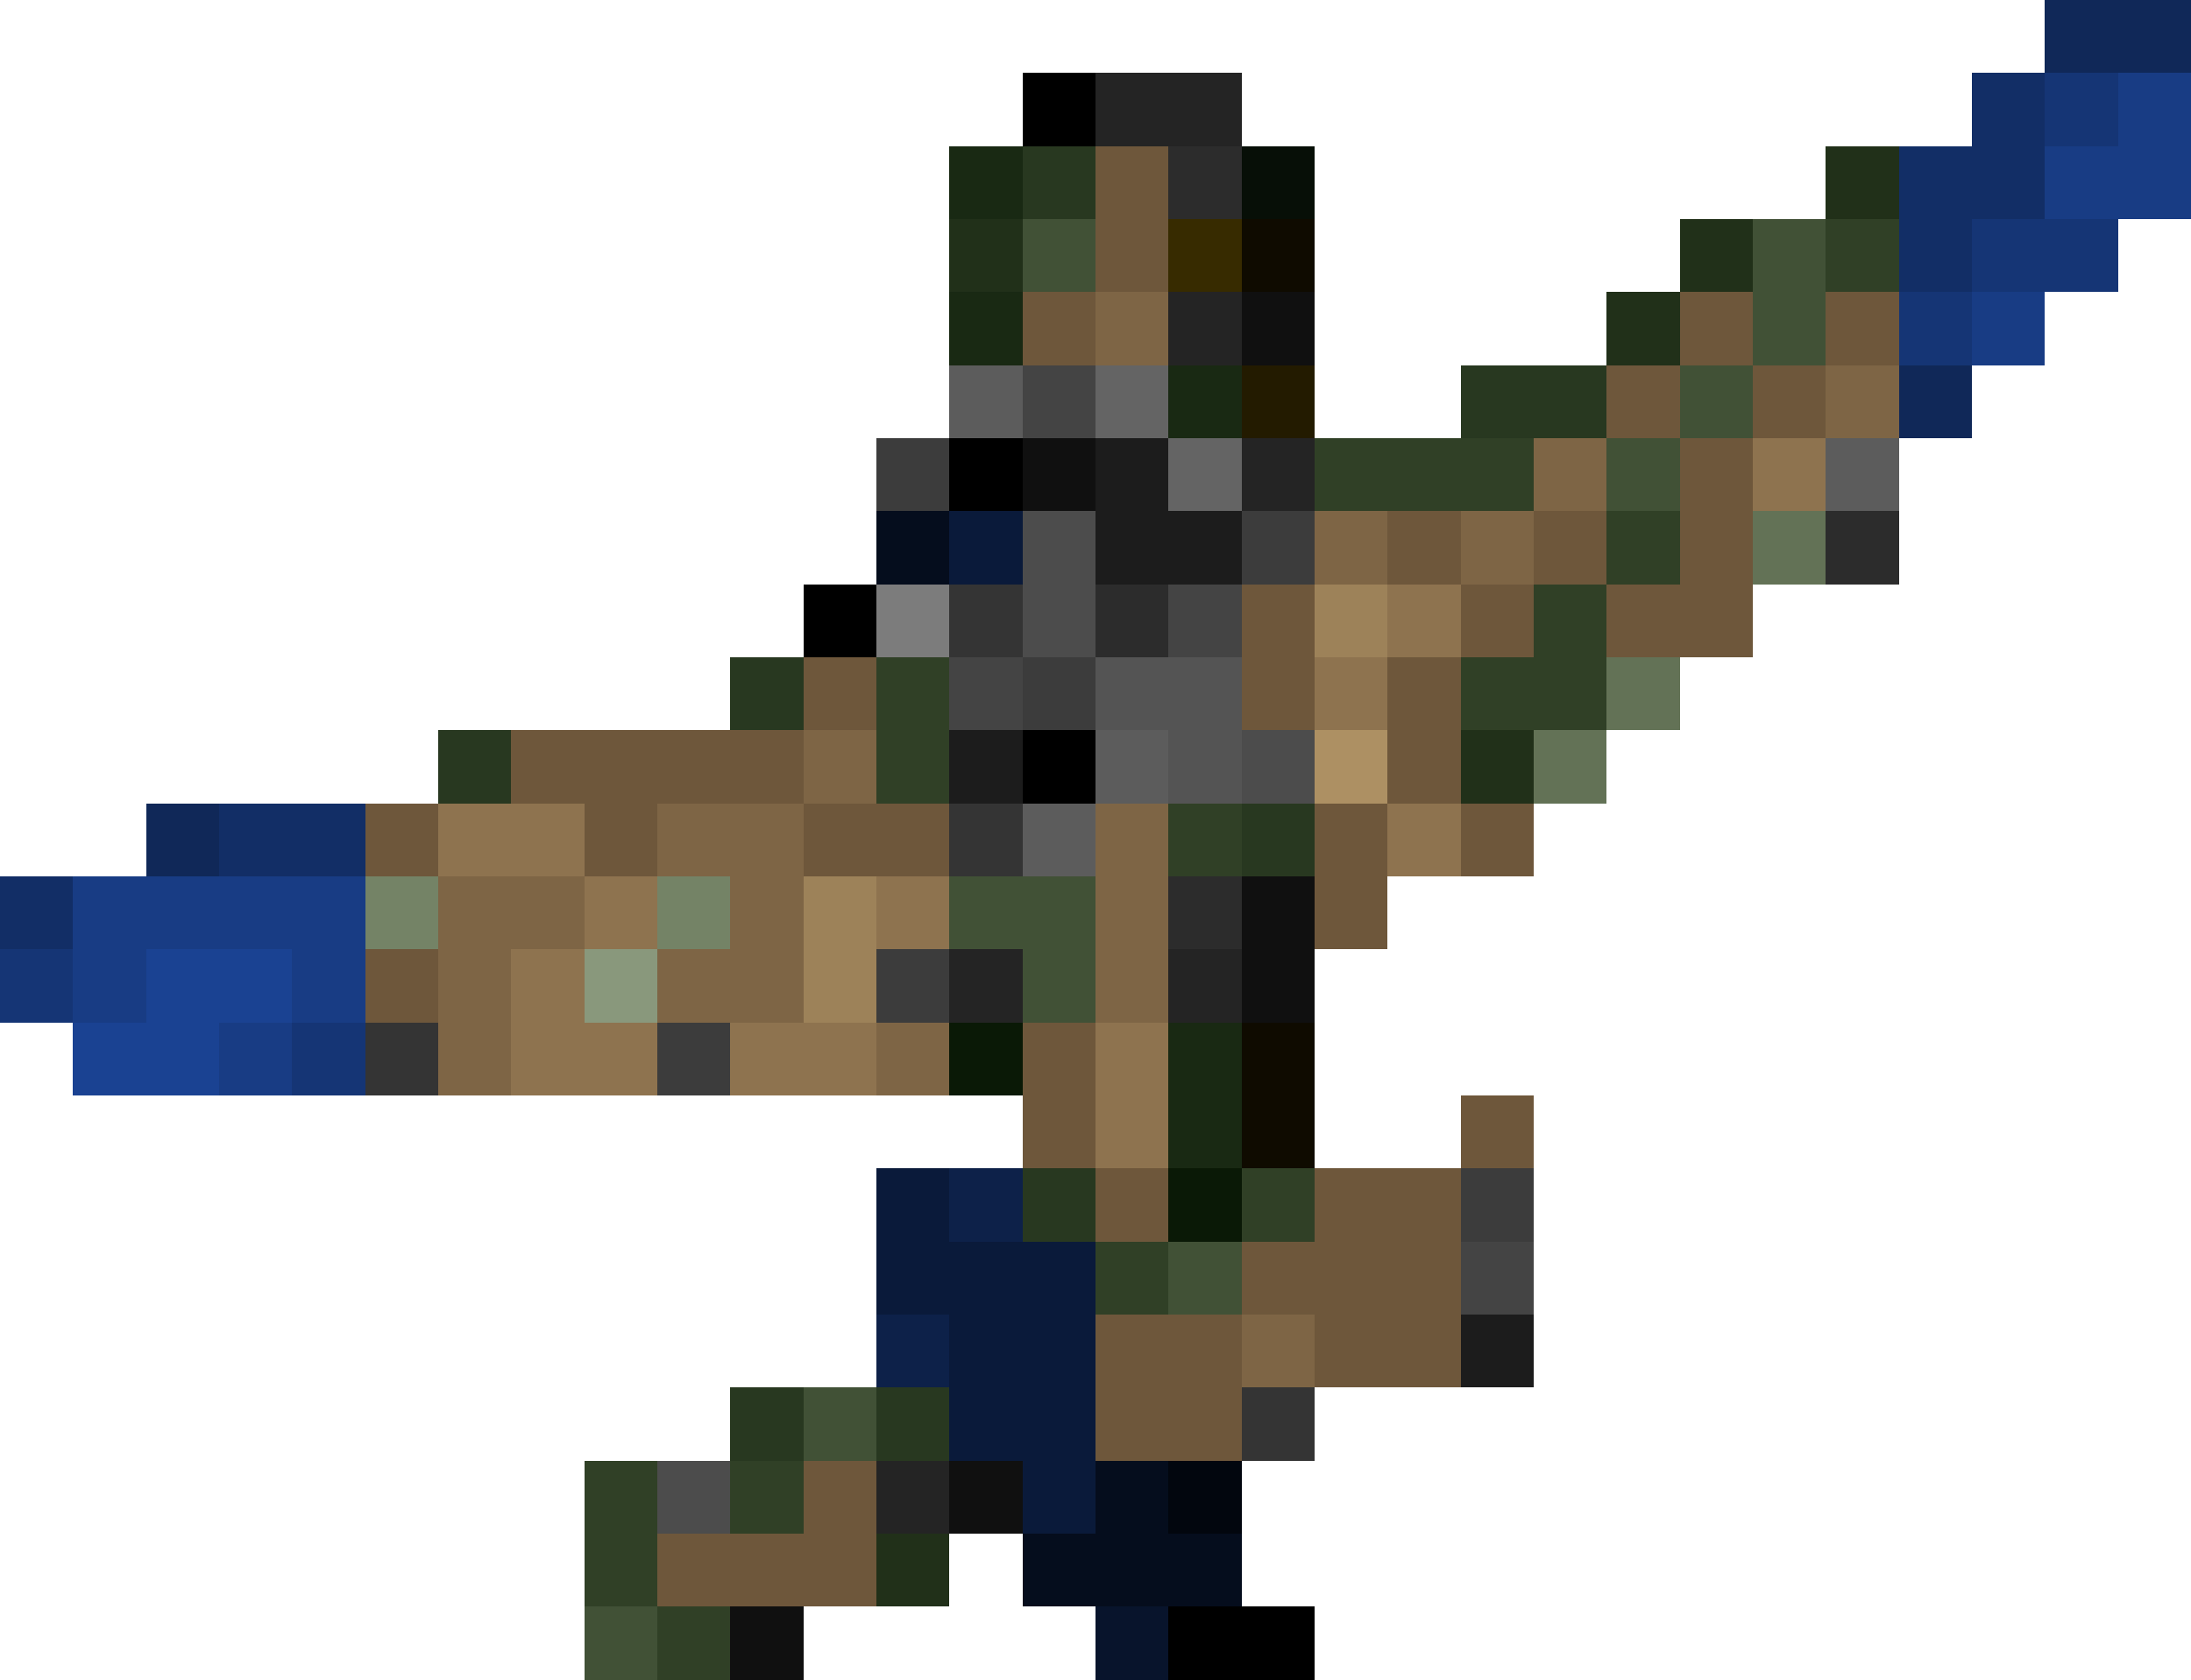
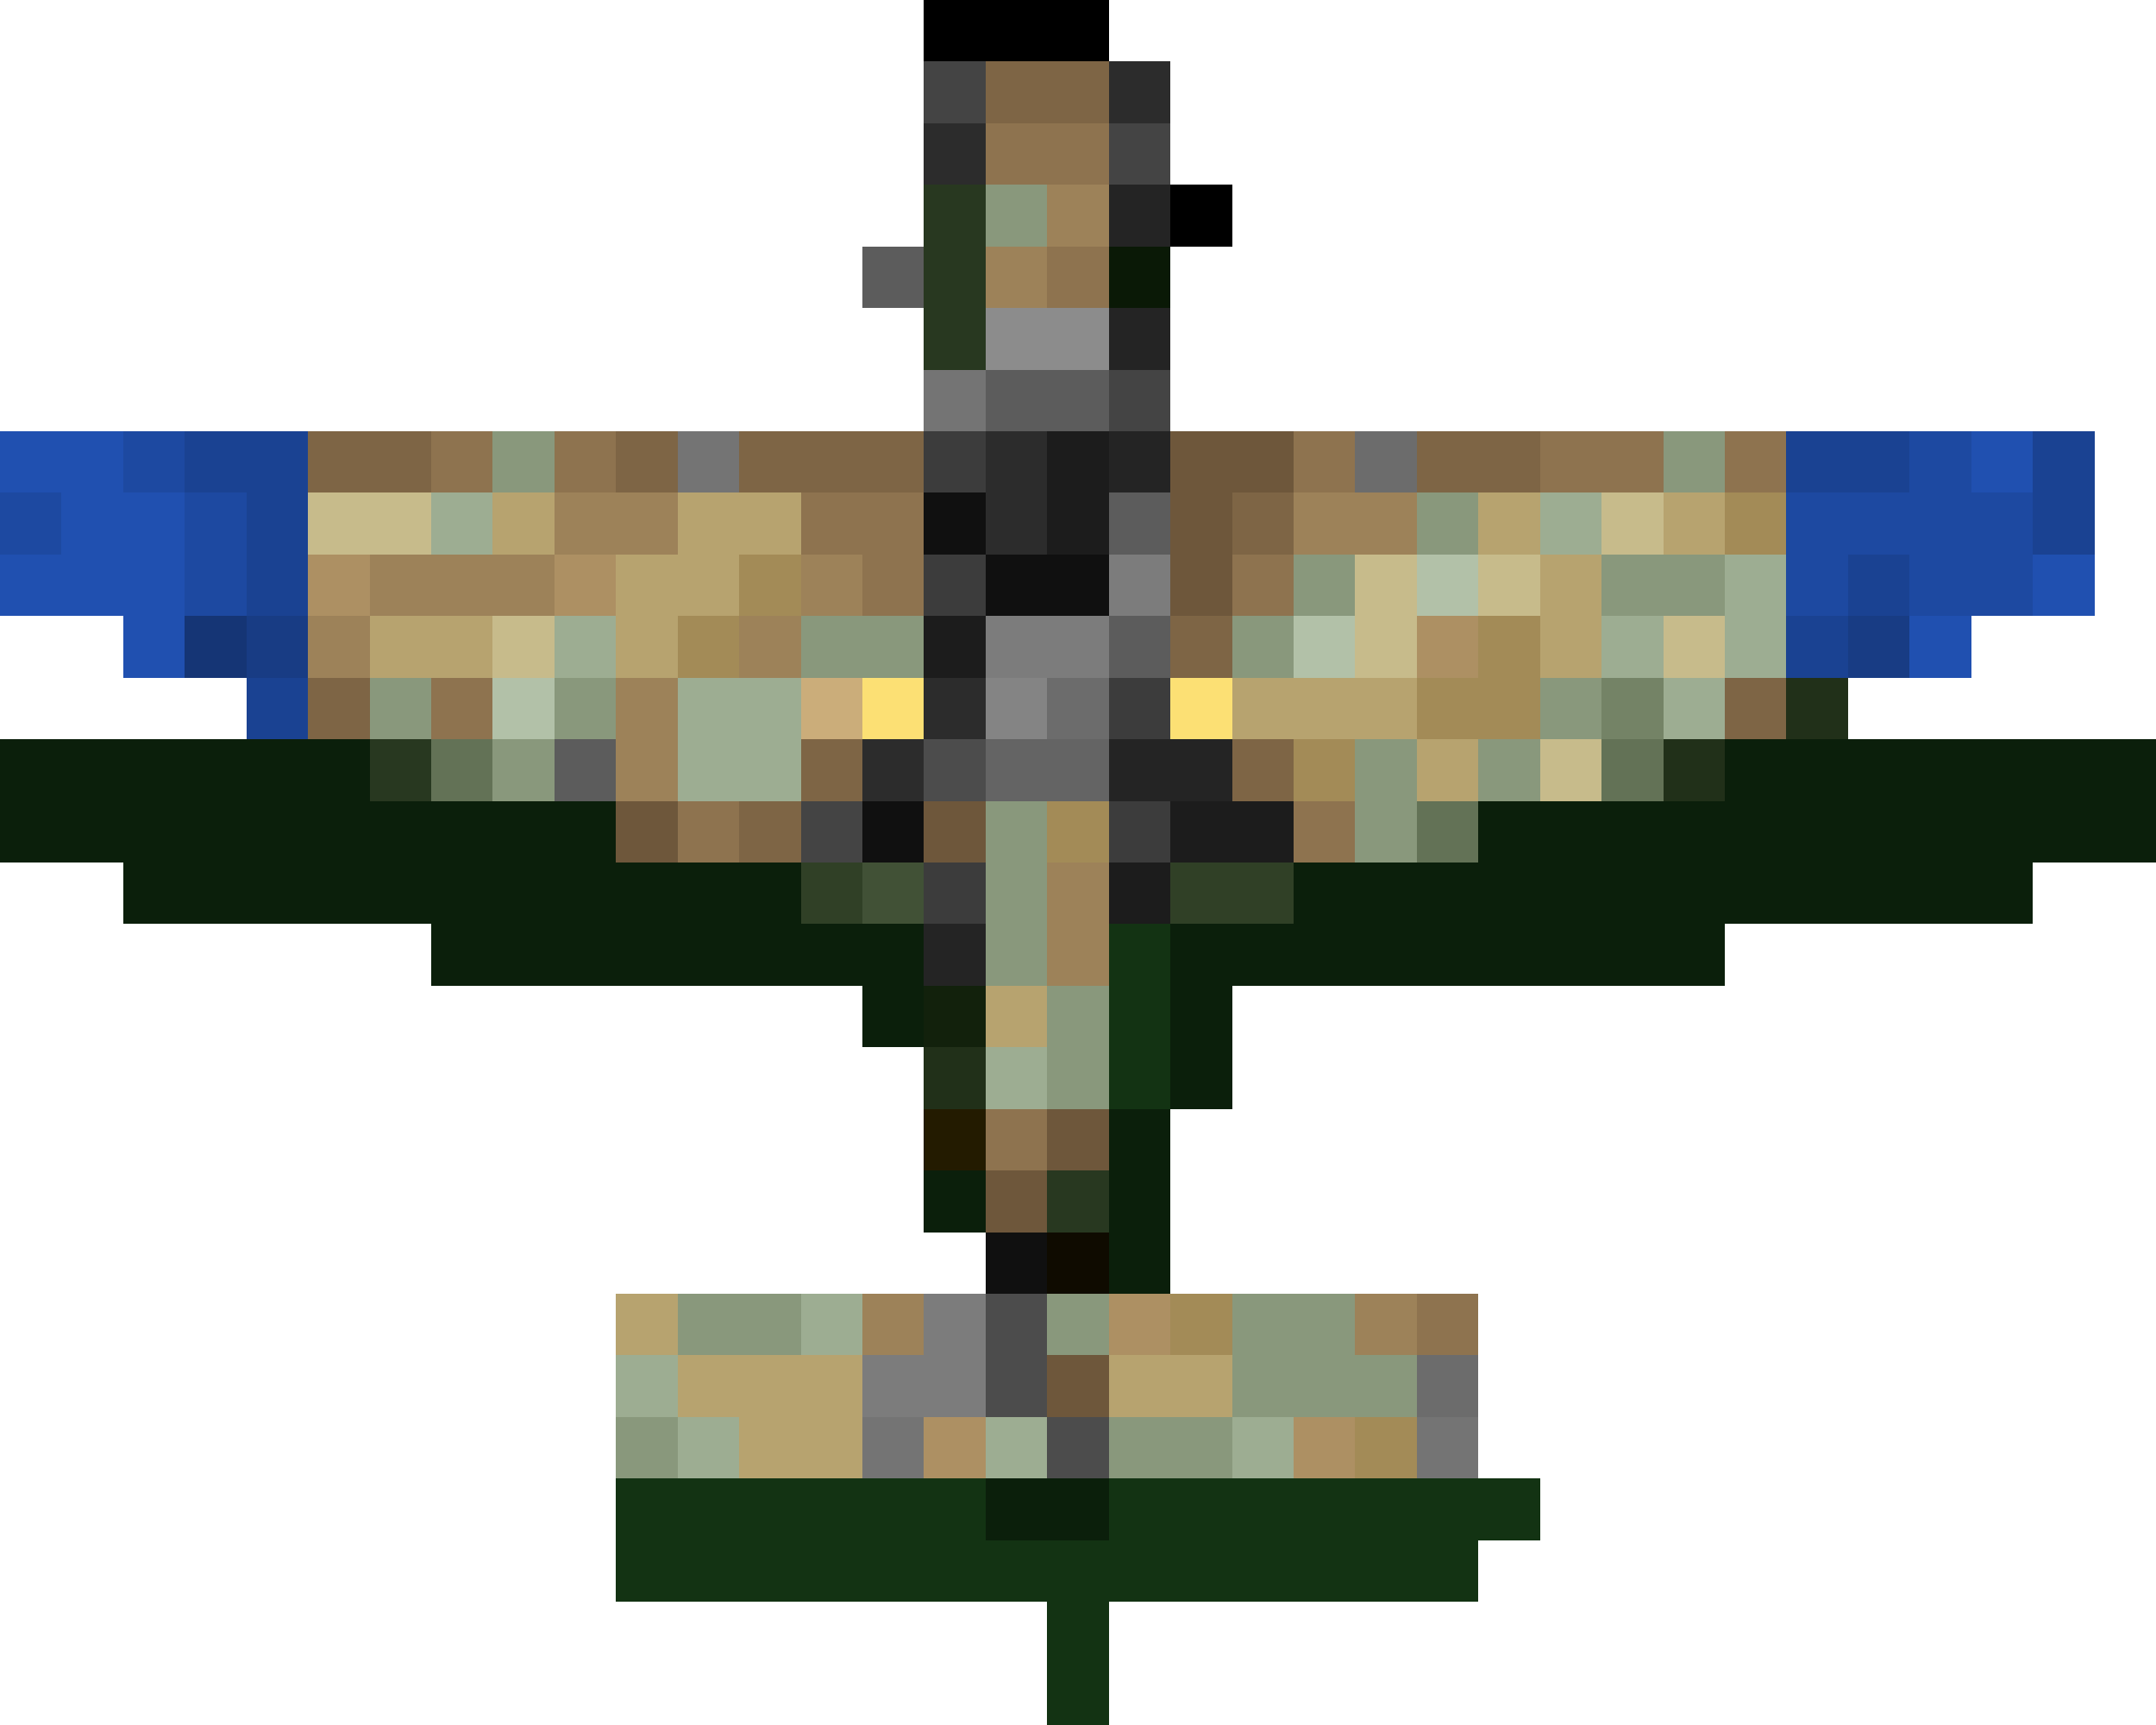
- <svg xmlns="http://www.w3.org/2000/svg" viewBox="0 0 30 23" width="30" height="23" shape-rendering="crispEdges">
-   <path fill="#102858" d="M28 0H29H30V1H29H28ZM26 5H27V6H26ZM2 11H3V12H2Z" />
-   <path fill="#000000" d="M14 1H15V2H14ZM13 6H14V7H13ZM11 8H12V9H11ZM14 10H15V11H14ZM17 22H18V23H17H16V22Z" />
-   <path fill="#242424" d="M15 1H16H17V2H16H15ZM16 4H17V5H16ZM17 6H18V7H17ZM13 13H14V14H13ZM16 13H17V14H16ZM12 20H13V21H12Z" />
-   <path fill="#122e66" d="M28 2V3H27V4H26V3V2H27V1H28ZM4 11H5V12H4H3V11ZM0 12H1V13H0Z" />
-   <path fill="#153575" d="M28 1H29V2H28ZM27 3H28H29V4H28H27ZM26 4H27V5H26ZM0 13H1V14H0ZM4 14H5V15H4Z" />
-   <path fill="#183c84" d="M28 2H29V1H30V2V3H29H28ZM27 4H28V5H27ZM1 12H2H3H4H5V13V14H4V13H3H2V14H1V13ZM3 14H4V15H3Z" />
-   <path fill="#192913" d="M13 2H14V3H13ZM13 4H14V5H13ZM16 5H17V6H16ZM16 14H17V15V16H16V15Z" />
-   <path fill="#283820" d="M14 2H15V3H14ZM20 5H21H22V6H21H20ZM10 9H11V10H10ZM6 10H7V11H6ZM17 11H18V12H17ZM14 16H15V17H14ZM10 19H11V20H10ZM12 19H13V20H12Z" />
-   <path fill="#6e573b" d="M15 2H16V3V4H15V3ZM14 4H15V5H14ZM23 4H24V5H23ZM25 4H26V5H25ZM22 5H23V6H22ZM24 5H25V6H24ZM23 6H24V7V8V9H23H22V8H23V7ZM19 7H20V8H19ZM21 7H22V8H21ZM17 8H18V9V10H17V9ZM20 8H21V9H20ZM11 9H12V10H11ZM19 9H20V10V11H19V10ZM9 10H10H11V11H10H9V12H8V11H7V10H8ZM5 11H6V12H5ZM12 11H13V12H12H11V11ZM18 11H19V12V13H18V12ZM20 11H21V12H20ZM5 13H6V14H5ZM14 14H15V15V16H14V15ZM20 15H21V16H20ZM15 16H16V17H15ZM17 17H18V16H19H20V17V18V19H19H18V18H17ZM17 19V20H16H15V19V18H16H17ZM9 21H10H11V20H12V21V22H11H10H9Z" />
-   <path fill="#2c2c2c" d="M16 2H17V3H16ZM25 7H26V8H25ZM15 8H16V9H15ZM16 12H17V13H16Z" />
-   <path fill="#070f07" d="M17 2H18V3H17Z" />
-   <path fill="#213019" d="M25 2H26V3H25ZM13 3H14V4H13ZM23 3H24V4H23ZM22 4H23V5H22ZM20 10H21V11H20ZM12 21H13V22H12Z" />
-   <path fill="#415136" d="M14 3H15V4H14ZM24 3H25V4V5H24V4ZM23 5H24V6H23ZM22 6H23V7H22ZM14 12H15V13V14H14V13H13V12ZM16 17H17V18H16ZM11 19H12V20H11ZM8 22H9V23H8Z" />
-   <path fill="#372b00" d="M16 3H17V4H16Z" />
-   <path fill="#0f0b00" d="M17 3H18V4H17ZM17 14H18V15V16H17V15Z" />
-   <path fill="#304026" d="M25 3H26V4H25ZM20 6H21V7H20H19H18V6H19ZM22 7H23V8H22ZM21 8H22V9V10H21H20V9H21ZM13 10V11H12V10V9H13ZM16 11H17V12H16ZM17 16H18V17H17ZM15 17H16V18H15ZM8 20H9V21V22H8V21ZM10 20H11V21H10ZM9 22H10V23H9Z" />
-   <path fill="#7e6545" d="M15 4H16V5H15ZM25 5H26V6H25ZM21 6H22V7H21ZM18 7H19V8H18ZM20 7H21V8H20ZM11 10H12V11H11ZM10 11H11V12V13V14H10H9V13H10V12H9V11ZM15 11H16V12V13V14H15V13V12ZM6 12H7H8V13H7V14V15H6V14V13ZM12 14H13V15H12ZM17 18H18V19H17Z" />
-   <path fill="#101010" d="M17 4H18V5H17ZM14 6H15V7H14ZM17 12H18V13V14H17V13ZM13 20H14V21H13ZM10 22H11V23H10Z" />
-   <path fill="#5c5c5c" d="M13 5H14V6H13ZM25 6H26V7H25ZM15 10H16V11H15ZM14 11H15V12H14Z" />
-   <path fill="#444444" d="M14 5H15V6H14ZM16 8H17V9H16ZM13 9H14V10H13ZM20 17H21V18H20Z" />
-   <path fill="#646464" d="M15 5H16V6H15ZM16 6H17V7H16Z" />
-   <path fill="#231b00" d="M17 5H18V6H17Z" />
-   <path fill="#3c3c3c" d="M12 6H13V7H12ZM17 7H18V8H17ZM14 9H15V10H14ZM12 13H13V14H12ZM9 14H10V15H9ZM20 16H21V17H20Z" />
-   <path fill="#1c1c1c" d="M16 7H17V8H16H15V7V6H16ZM13 10H14V11H13ZM20 18H21V19H20Z" />
-   <path fill="#8e734f" d="M24 6H25V7H24ZM19 8H20V9H19ZM18 9H19V10H18ZM7 11H8V12H7H6V11ZM19 11H20V12H19ZM8 12H9V13H8ZM12 12H13V13H12ZM8 14H9V15H8H7V14V13H8ZM11 14H12V15H11H10V14ZM15 14H16V15V16H15V15Z" />
-   <path fill="#050d1d" d="M12 7H13V8H12ZM16 22H15H14V21H15V20H16V21H17V22Z" />
-   <path fill="#0a1a3a" d="M13 7H14V8H13ZM13 18H12V17V16H13V17H14H15V18V19V20V21H14V20H13V19Z" />
-   <path fill="#4c4c4c" d="M14 7H15V8V9H14V8ZM17 10H18V11H17ZM9 20H10V21H9Z" />
-   <path fill="#637256" d="M24 7H25V8H24ZM22 9H23V10H22ZM21 10H22V11H21Z" />
-   <path fill="#7c7c7c" d="M12 8H13V9H12Z" />
-   <path fill="#343434" d="M13 8H14V9H13ZM13 11H14V12H13ZM5 14H6V15H5ZM17 19H18V20H17Z" />
-   <path fill="#9d8259" d="M18 8H19V9H18ZM11 12H12V13V14H11V13Z" />
-   <path fill="#545454" d="M16 9H17V10V11H16V10H15V9Z" />
-   <path fill="#ad9063" d="M18 10H19V11H18Z" />
-   <path fill="#748366" d="M5 12H6V13H5ZM9 12H10V13H9Z" />
-   <path fill="#1a4292" d="M3 14V15H2H1V14H2V13H3H4V14Z" />
-   <path fill="#89987c" d="M8 13H9V14H8Z" />
-   <path fill="#0a1906" d="M13 14H14V15H13ZM16 16H17V17H16Z" />
-   <path fill="#0d2149" d="M13 16H14V17H13ZM12 18H13V19H12Z" />
-   <path fill="#02060e" d="M16 20H17V21H16Z" />
-   <path fill="#08142c" d="M15 22H16V23H15Z" />
+ <svg xmlns="http://www.w3.org/2000/svg" viewBox="0 0 35 28" width="35" height="28" shape-rendering="crispEdges">
+   <path fill="#000000" d="M17 0H18V1H17H16H15V0H16ZM19 3H20V4H19Z" />
+   <path fill="#444444" d="M15 1H16V2H15ZM18 2H19V3H18ZM18 6H19V7H18ZM13 13H14V14H13Z" />
+   <path fill="#7e6545" d="M17 1H18V2H17H16V1ZM6 7H7V8H6H5V7ZM10 7H11V8H10ZM14 7H15V8H14H13H12V7H13ZM23 7H24H25V8H24H23ZM20 8H21V9H20ZM19 10H20V11H19ZM5 11H6V12H5ZM28 11H29V12H28ZM13 12H14V13H13ZM20 12H21V13H20ZM12 13H13V14H12Z" />
+   <path fill="#2c2c2c" d="M18 1H19V2H18ZM15 2H16V3H15ZM16 7H17V8V9H16V8ZM15 11H16V12H15ZM14 12H15V13H14Z" />
+   <path fill="#8e734f" d="M16 2H17H18V3H17H16ZM17 4H18V5H17ZM7 7H8V8H7ZM9 7H10V8H9ZM21 7H22V8H21ZM25 7H26H27V8H26H25ZM28 7H29V8H28ZM13 8H14H15V9V10H14V9H13ZM20 9H21V10H20ZM7 11H8V12H7ZM11 13H12V14H11ZM21 13H22V14H21ZM16 18H17V19H16ZM23 21H24V22H23Z" />
+   <path fill="#283820" d="M16 4V5V6H15V5V4V3H16ZM6 12H7V13H6ZM17 19H18V20H17Z" />
+   <path fill="#89987c" d="M16 3H17V4H16ZM8 7H9V8H8ZM27 7H28V8H27ZM23 8H24V9H23ZM21 9H22V10H21ZM27 9H28V10H27H26V9ZM13 10H14H15V11H14H13ZM20 10H21V11H20ZM6 11H7V12H6ZM9 11H10V12H9ZM25 11H26V12H25ZM8 12H9V13H8ZM23 13V14H22V13V12H23ZM24 12H25V13H24ZM16 13H17V14V15V16H16V15V14ZM17 16H18V17V18H17V17ZM12 21H13V22H12H11V21ZM17 21H18V22H17ZM22 23H21H20V22V21H21H22V22H23V23ZM10 23H11V24H10ZM18 23H19H20V24H19H18Z" />
+   <path fill="#9d8259" d="M17 3H18V4H17ZM16 4H17V5H16ZM9 8H10H11V9H10H9ZM21 8H22H23V9H22H21ZM7 9H8H9V10H8H7H6V9ZM13 9H14V10H13ZM5 10H6V11H5ZM12 10H13V11H12ZM10 11H11V12V13H10V12ZM17 14H18V15V16H17V15ZM14 21H15V22H14ZM22 21H23V22H22Z" />
+   <path fill="#242424" d="M18 3H19V4H18ZM18 5H19V6H18ZM18 7H19V8H18ZM18 12H19H20V13H19H18ZM15 15H16V16H15Z" />
+   <path fill="#5c5c5c" d="M14 4H15V5H14ZM17 6H18V7H17H16V6ZM18 8H19V9H18ZM18 10H19V11H18ZM9 12H10V13H9Z" />
+   <path fill="#0a1906" d="M18 4H19V5H18Z" />
+   <path fill="#8c8c8c" d="M17 5H18V6H17H16V5Z" />
+   <path fill="#747474" d="M15 6H16V7H15ZM11 7H12V8H11ZM14 23H15V24H14ZM23 23H24V24H23Z" />
+   <path fill="#2050b0" d="M0 7H1H2V8H3V9V10V11H2V10H1H0V9H1V8H0ZM32 7H33V8H32ZM33 9H34V10H33ZM31 10H32V11H31Z" />
+   <path fill="#1d49a1" d="M2 7H3V8H2ZM30 8H31V7H32V8H33V9V10H32H31V9H30V10H29V9V8ZM0 8H1V9H0ZM3 8H4V9V10H3V9Z" />
+   <path fill="#1a4292" d="M5 9V10H4V9V8H3V7H4H5V8ZM30 7H31V8H30H29V7ZM33 7H34V8V9H33V8ZM30 9H31V10H30ZM29 10H30V11H29ZM4 11H5V12H4Z" />
+   <path fill="#3c3c3c" d="M15 7H16V8H15ZM15 9H16V10H15ZM18 11H19V12H18ZM18 13H19V14H18ZM15 14H16V15H15Z" />
+   <path fill="#1c1c1c" d="M17 7H18V8V9H17V8ZM15 10H16V11H15ZM19 13H20H21V14H20H19ZM18 14H19V15H18Z" />
+   <path fill="#6e573b" d="M19 7H20H21V8H20V9V10H19V9V8ZM10 13H11V14H10ZM15 13H16V14H15ZM17 18H18V19H17ZM16 19H17V20H16ZM17 22H18V23H17Z" />
+   <path fill="#6c6c6c" d="M22 7H23V8H22ZM17 11H18V12H17ZM23 22H24V23H23Z" />
+   <path fill="#c7bb8b" d="M6 8H7V9H6H5V8ZM26 8H27V9H26ZM22 9H23V10V11H22V10ZM24 9H25V10H24ZM8 10H9V11H8ZM27 10H28V11H27ZM25 12H26V13H25Z" />
+   <path fill="#9dad92" d="M7 8H8V9H7ZM25 8H26V9H25ZM28 9H29V10V11H28V10ZM9 10H10V11H9ZM26 10H27V11H26ZM12 13H11V12V11H12H13V12V13ZM27 11H28V12H27ZM16 17H17V18H16ZM13 21H14V22H13ZM10 22H11V23H10ZM11 23H12V24H11ZM16 23H17V24H16ZM20 23H21V24H20Z" />
+   <path fill="#b7a36f" d="M8 8H9V9H8ZM12 9V10H11V11H10V10V9H11V8H12H13V9ZM24 8H25V9H24ZM27 8H28V9H27ZM25 9H26V10V11H25V10ZM7 10H8V11H7H6V10ZM20 11H21H22H23V12H22H21H20ZM23 12H24V13H23ZM16 16H17V17H16ZM10 21H11V22H10ZM13 24H12V23H11V22H12H13H14V23V24ZM18 22H19H20V23H19H18Z" />
+   <path fill="#101010" d="M15 8H16V9H15ZM16 9H17H18V10H17H16ZM14 13H15V14H14ZM16 20H17V21H16Z" />
+   <path fill="#a38b57" d="M28 8H29V9H28ZM12 9H13V10H12ZM11 10H12V11H11ZM23 11H24V10H25V11V12H24H23ZM21 12H22V13H21ZM17 13H18V14H17ZM19 21H20V22H19ZM22 23H23V24H22Z" />
+   <path fill="#ad9063" d="M5 9H6V10H5ZM9 9H10V10H9ZM23 10H24V11H23ZM18 21H19V22H18ZM15 23H16V24H15ZM21 23H22V24H21Z" />
+   <path fill="#7c7c7c" d="M18 9H19V10H18ZM16 10H17H18V11H17H16ZM15 21H16V22V23H15H14V22H15Z" />
+   <path fill="#b2c1a8" d="M23 9H24V10H23ZM21 10H22V11H21ZM8 11H9V12H8Z" />
+   <path fill="#153575" d="M3 10H4V11H3Z" />
+   <path fill="#183c84" d="M4 10H5V11H4ZM30 10H31V11H30Z" />
+   <path fill="#cbad7a" d="M13 11H14V12H13Z" />
+   <path fill="#fce074" d="M14 11H15V12H14ZM19 11H20V12H19Z" />
+   <path fill="#848484" d="M16 11H17V12H16Z" />
+   <path fill="#748366" d="M26 11H27V12H26Z" />
+   <path fill="#213019" d="M29 11H30V12H29ZM27 12H28V13H27ZM15 17H16V18H15Z" />
+   <path fill="#0b1f0b" d="M4 12H5H6V13H7H8H9H10V14H11H12H13V15H14H15V16V17H14V16H13H12H11H10H9H8H7V15H6H5H4H3H2V14H1H0V13V12H1H2H3ZM30 15H29H28V16H27H26H25H24H23H22H21H20V17V18H19V17V16V15H20H21V14H22H23H24V13H25H26H27H28V12H29H30H31H32H33H34H35V13V14H34H33V15H32H31ZM18 18H19V19V20V21H18V20V19ZM15 19H16V20H15ZM16 24H17H18V25H17H16Z" />
+   <path fill="#637256" d="M7 12H8V13H7ZM26 12H27V13H26ZM23 13H24V14H23Z" />
+   <path fill="#4c4c4c" d="M15 12H16V13H15ZM16 21H17V22V23H16V22ZM17 23H18V24H17Z" />
+   <path fill="#646464" d="M17 12H18V13H17H16V12Z" />
+   <path fill="#304026" d="M13 14H14V15H13ZM19 14H20H21V15H20H19Z" />
+   <path fill="#415136" d="M14 14H15V15H14Z" />
+   <path fill="#133313" d="M18 15H19V16V17V18H18V17V16ZM15 24H16V25H17H18V24H19H20H21H22H23H24H25V25H24V26H23H22H21H20H19H18V27V28H17V27V26H16H15H14H13H12H11H10V25V24H11H12H13H14Z" />
+   <path fill="#12210c" d="M15 16H16V17H15Z" />
+   <path fill="#231b00" d="M15 18H16V19H15Z" />
+   <path fill="#0f0b00" d="M17 20H18V21H17Z" />
</svg>
